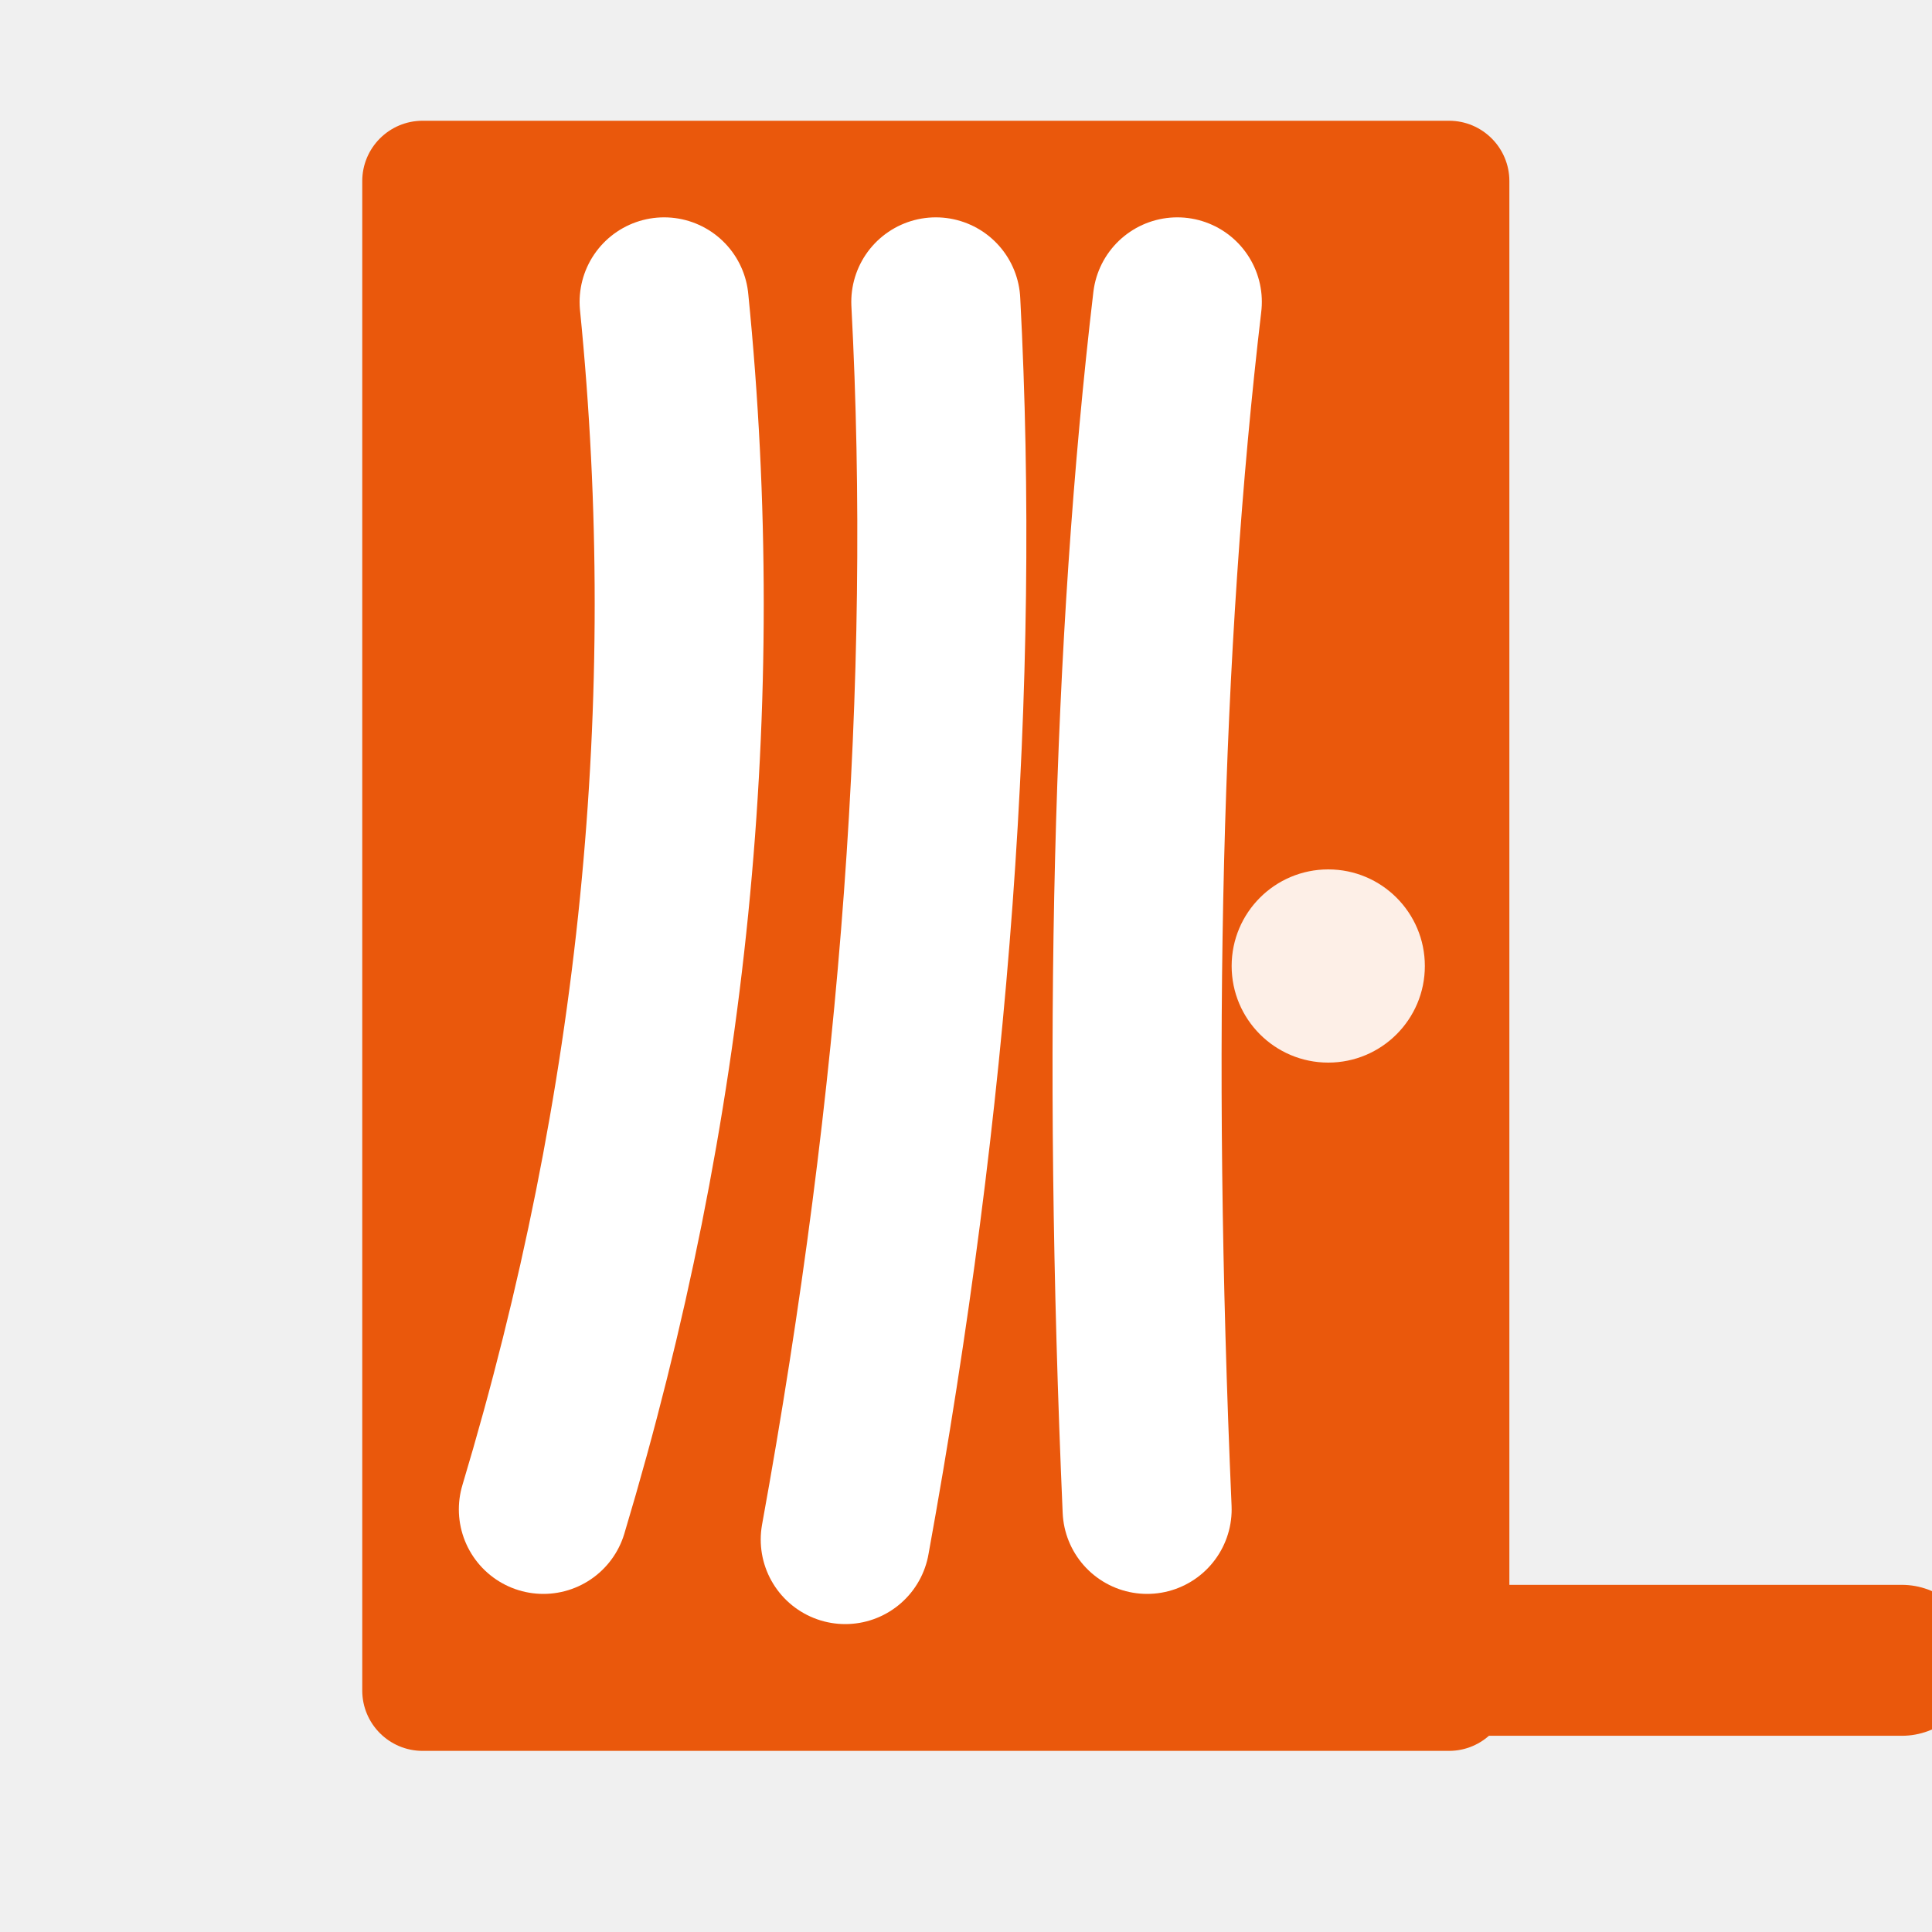
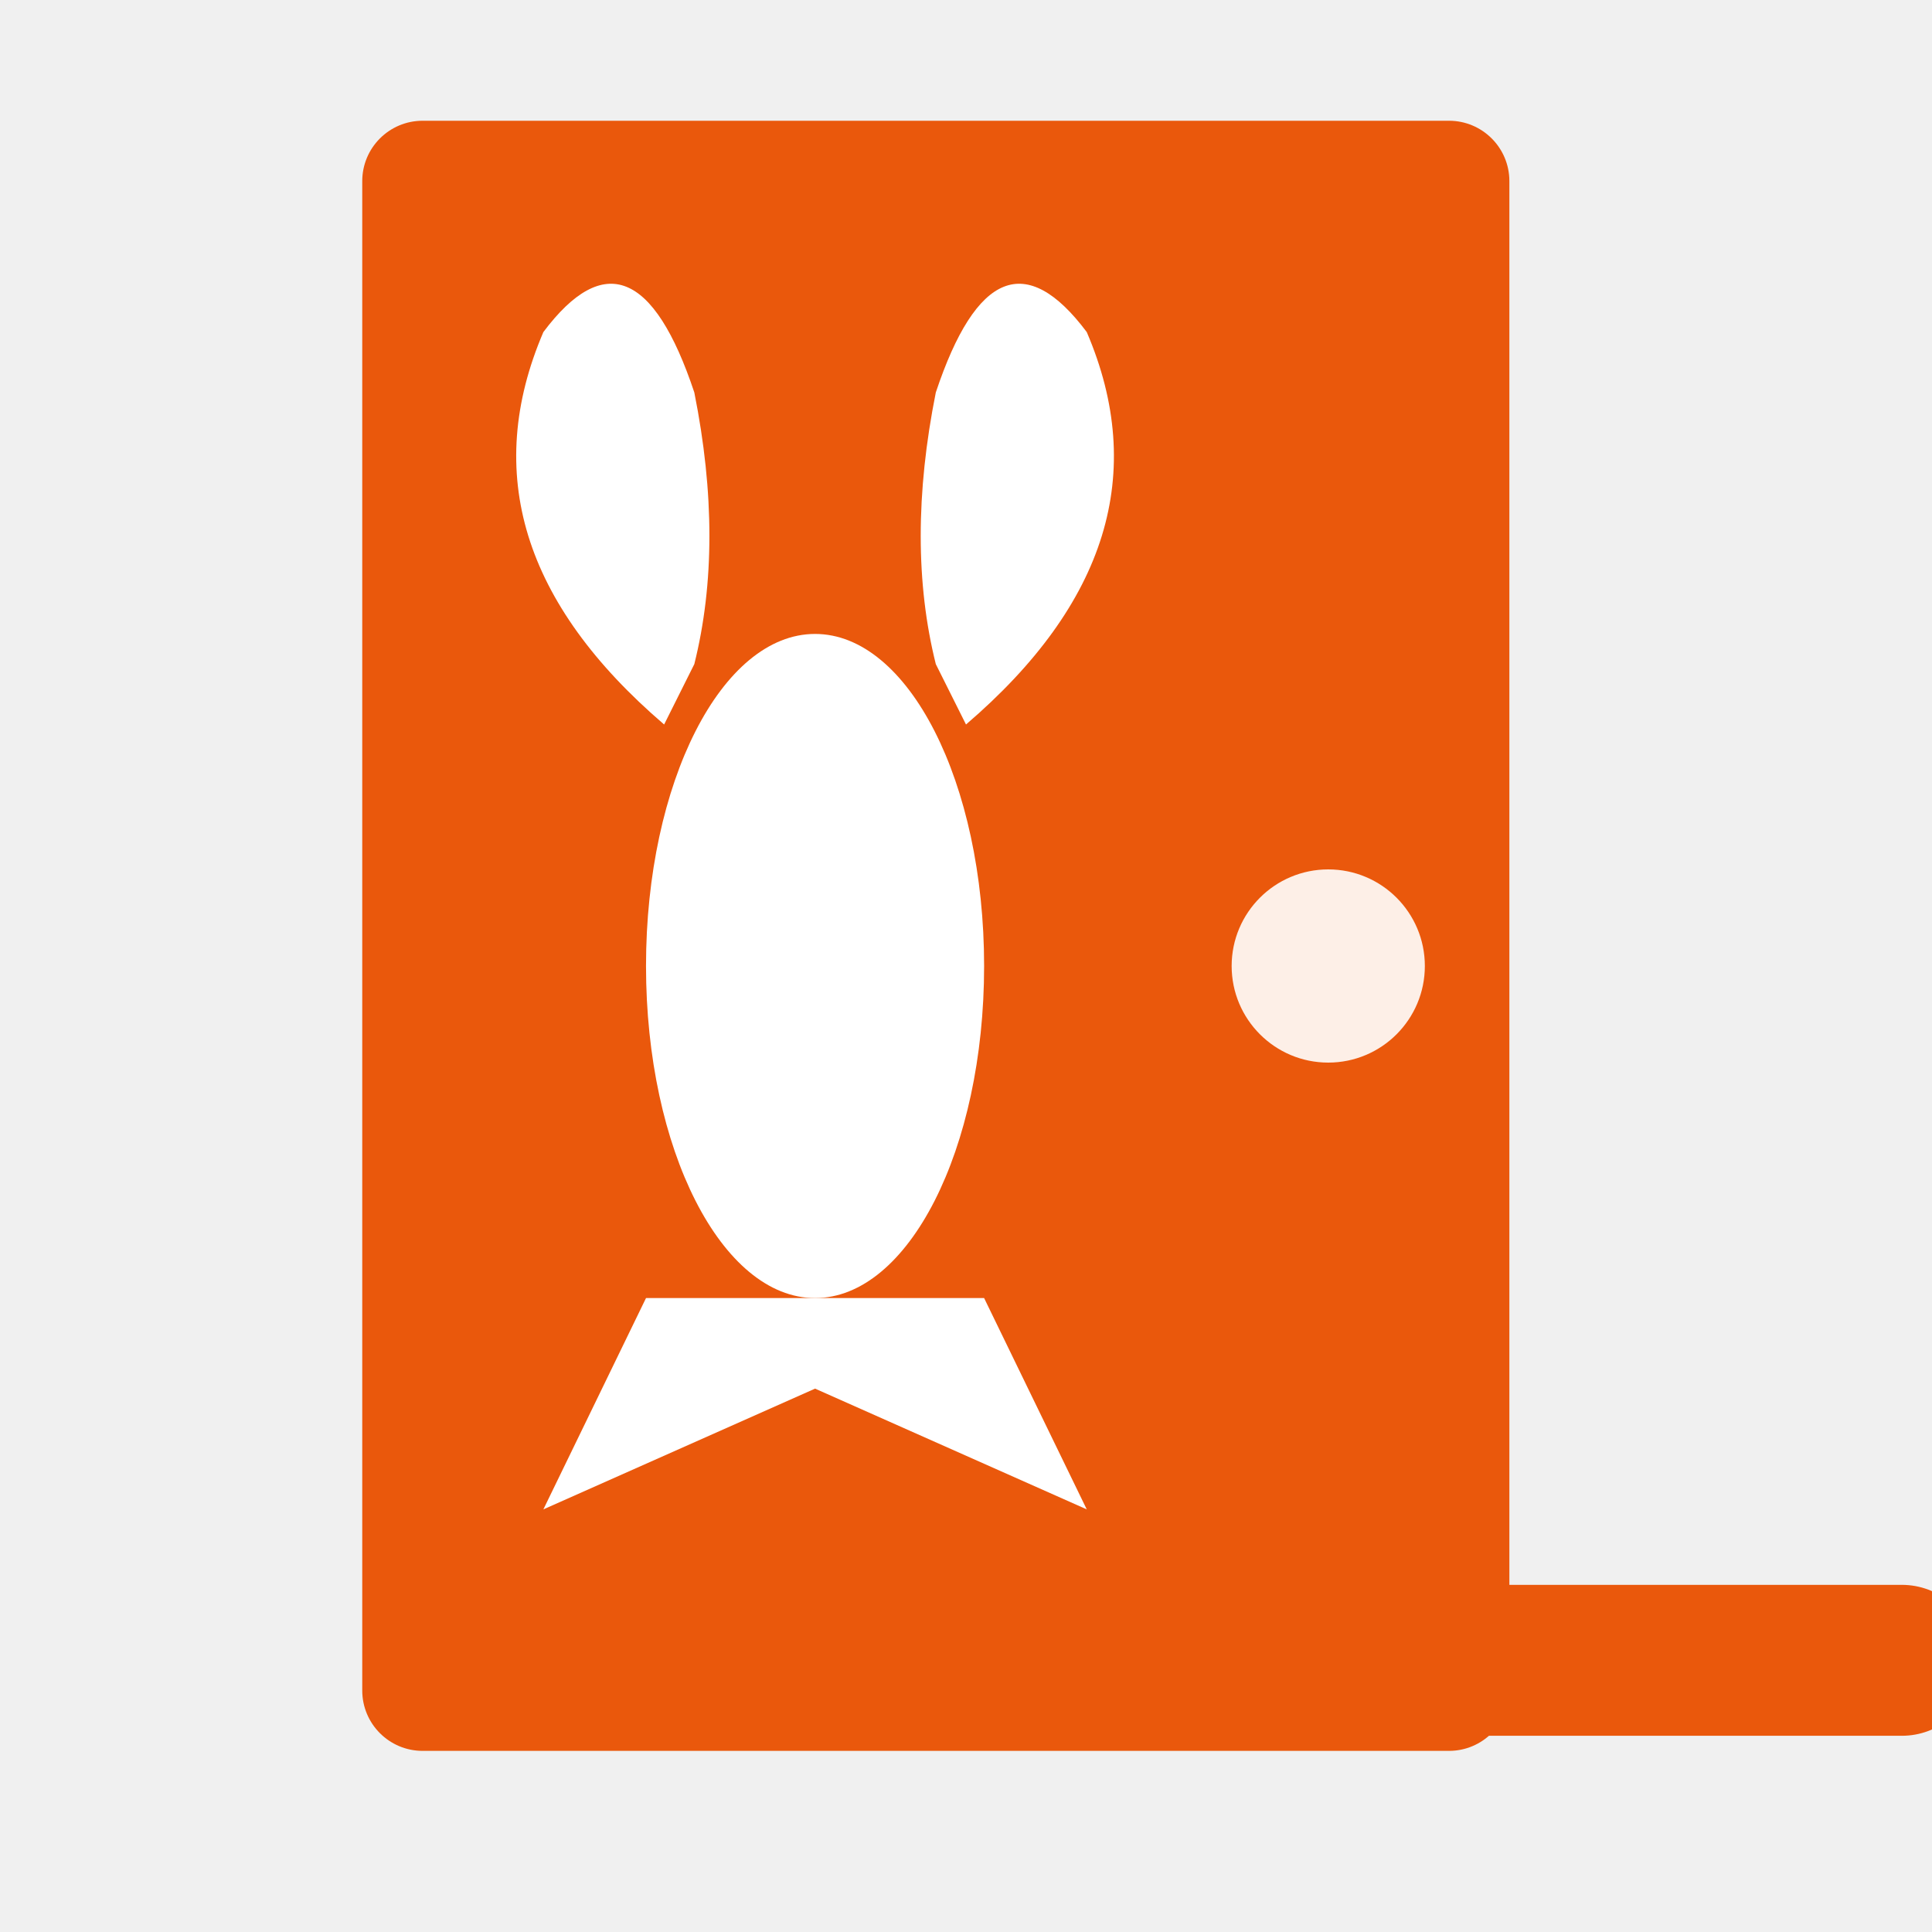
<svg xmlns="http://www.w3.org/2000/svg" width="512" height="512" viewBox="0 0 32 32">
  <rect x="6" y="2" width="19" height="27" rx="1" fill="#ea580c" />
  <circle cx="22" cy="16" r="1.6" fill="white" opacity="0.9" />
-   <path d="M9 25 Q12 15 11 5" stroke="white" stroke-width="2.8" stroke-linecap="round" fill="none" />
-   <path d="M14 25.5 Q16 14.5 15.5 5" stroke="white" stroke-width="2.8" stroke-linecap="round" fill="none" />
-   <path d="M19 25 Q18.5 13.5 19.5 5" stroke="white" stroke-width="2.8" stroke-linecap="round" fill="none" />
+   <ellipse cx="13.5" cy="16" rx="2.8" ry="5.5" fill="white" />
+   <path d="M11 12 Q7.5 9 9 5.5 Q10.5 3.5 11.5 6.5 Q12 9 11.5 11 Z" fill="white" />
+   <path d="M16 12 Q19.5 9 18 5.5 Q16.5 3.5 15.5 6.5 Q15 9 15.5 11 Z" fill="white" />
+   <path d="M10.7 21.5 L9 25 L13.5 23 L18 25 L16.3 21.5 Z" fill="white" />
  <line x1="24" y1="27.5" x2="31.5" y2="27.5" stroke="#ea580c" stroke-width="2.5" stroke-linecap="round" />
</svg>
